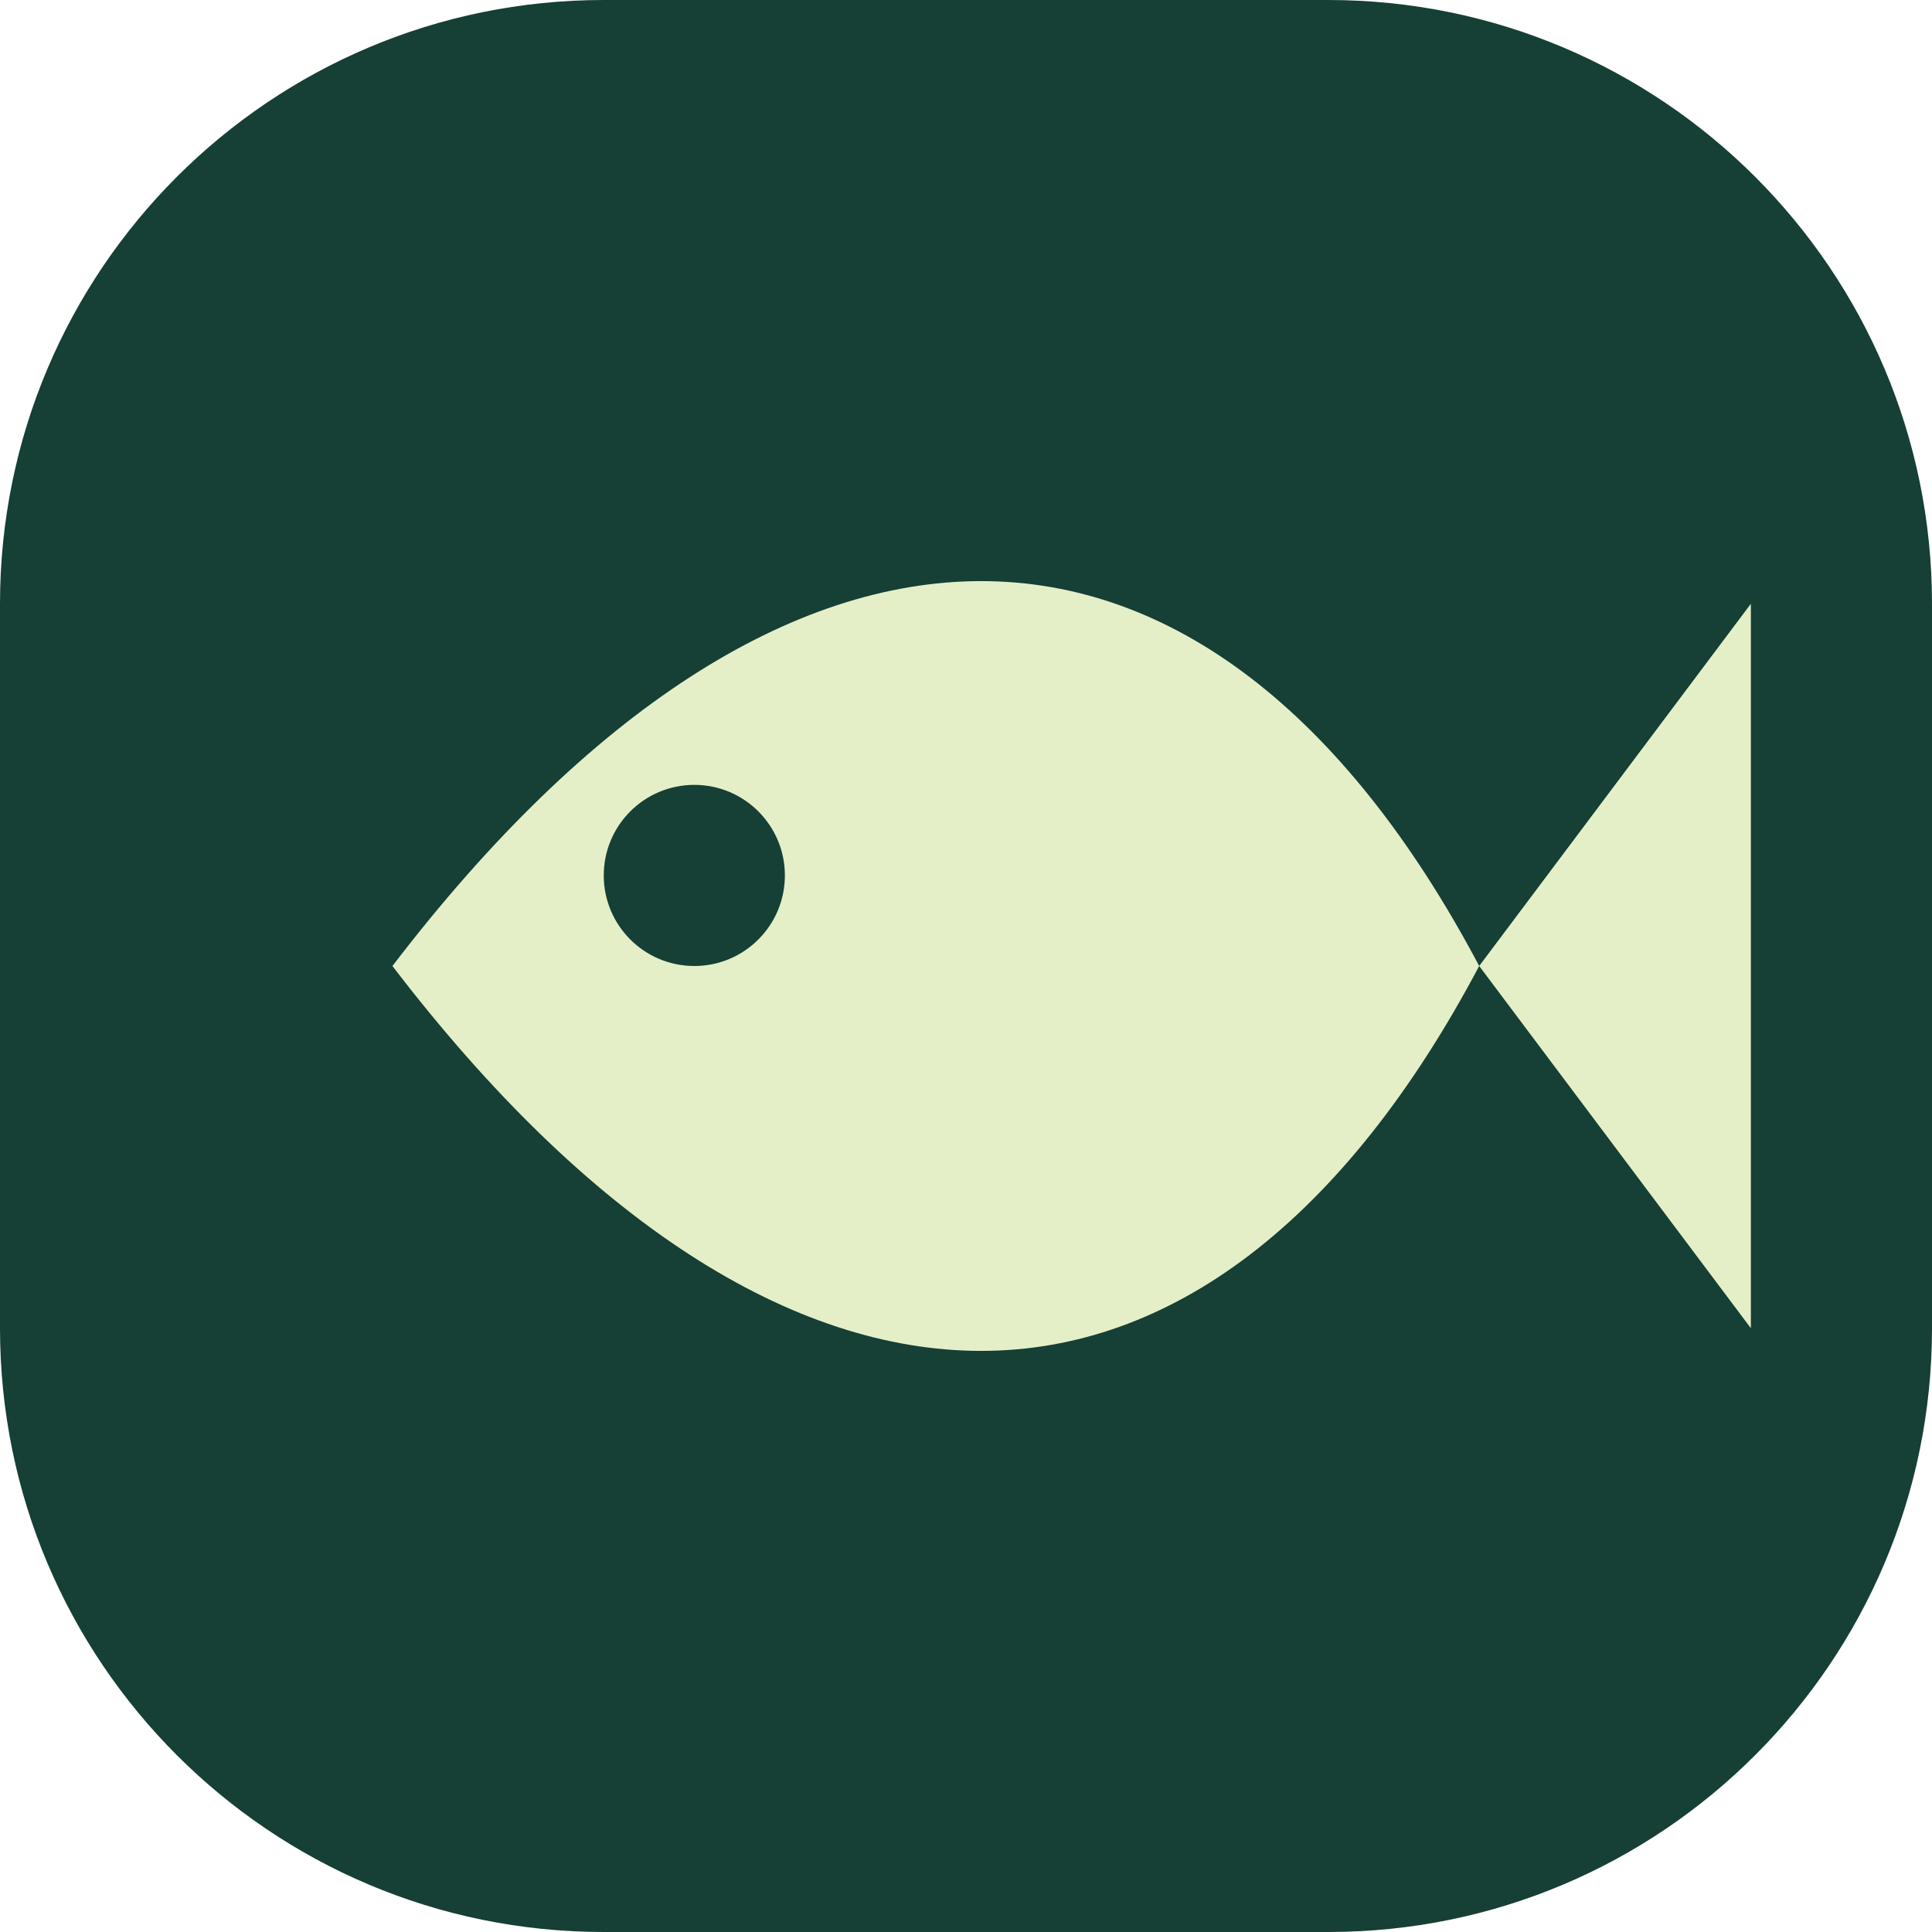
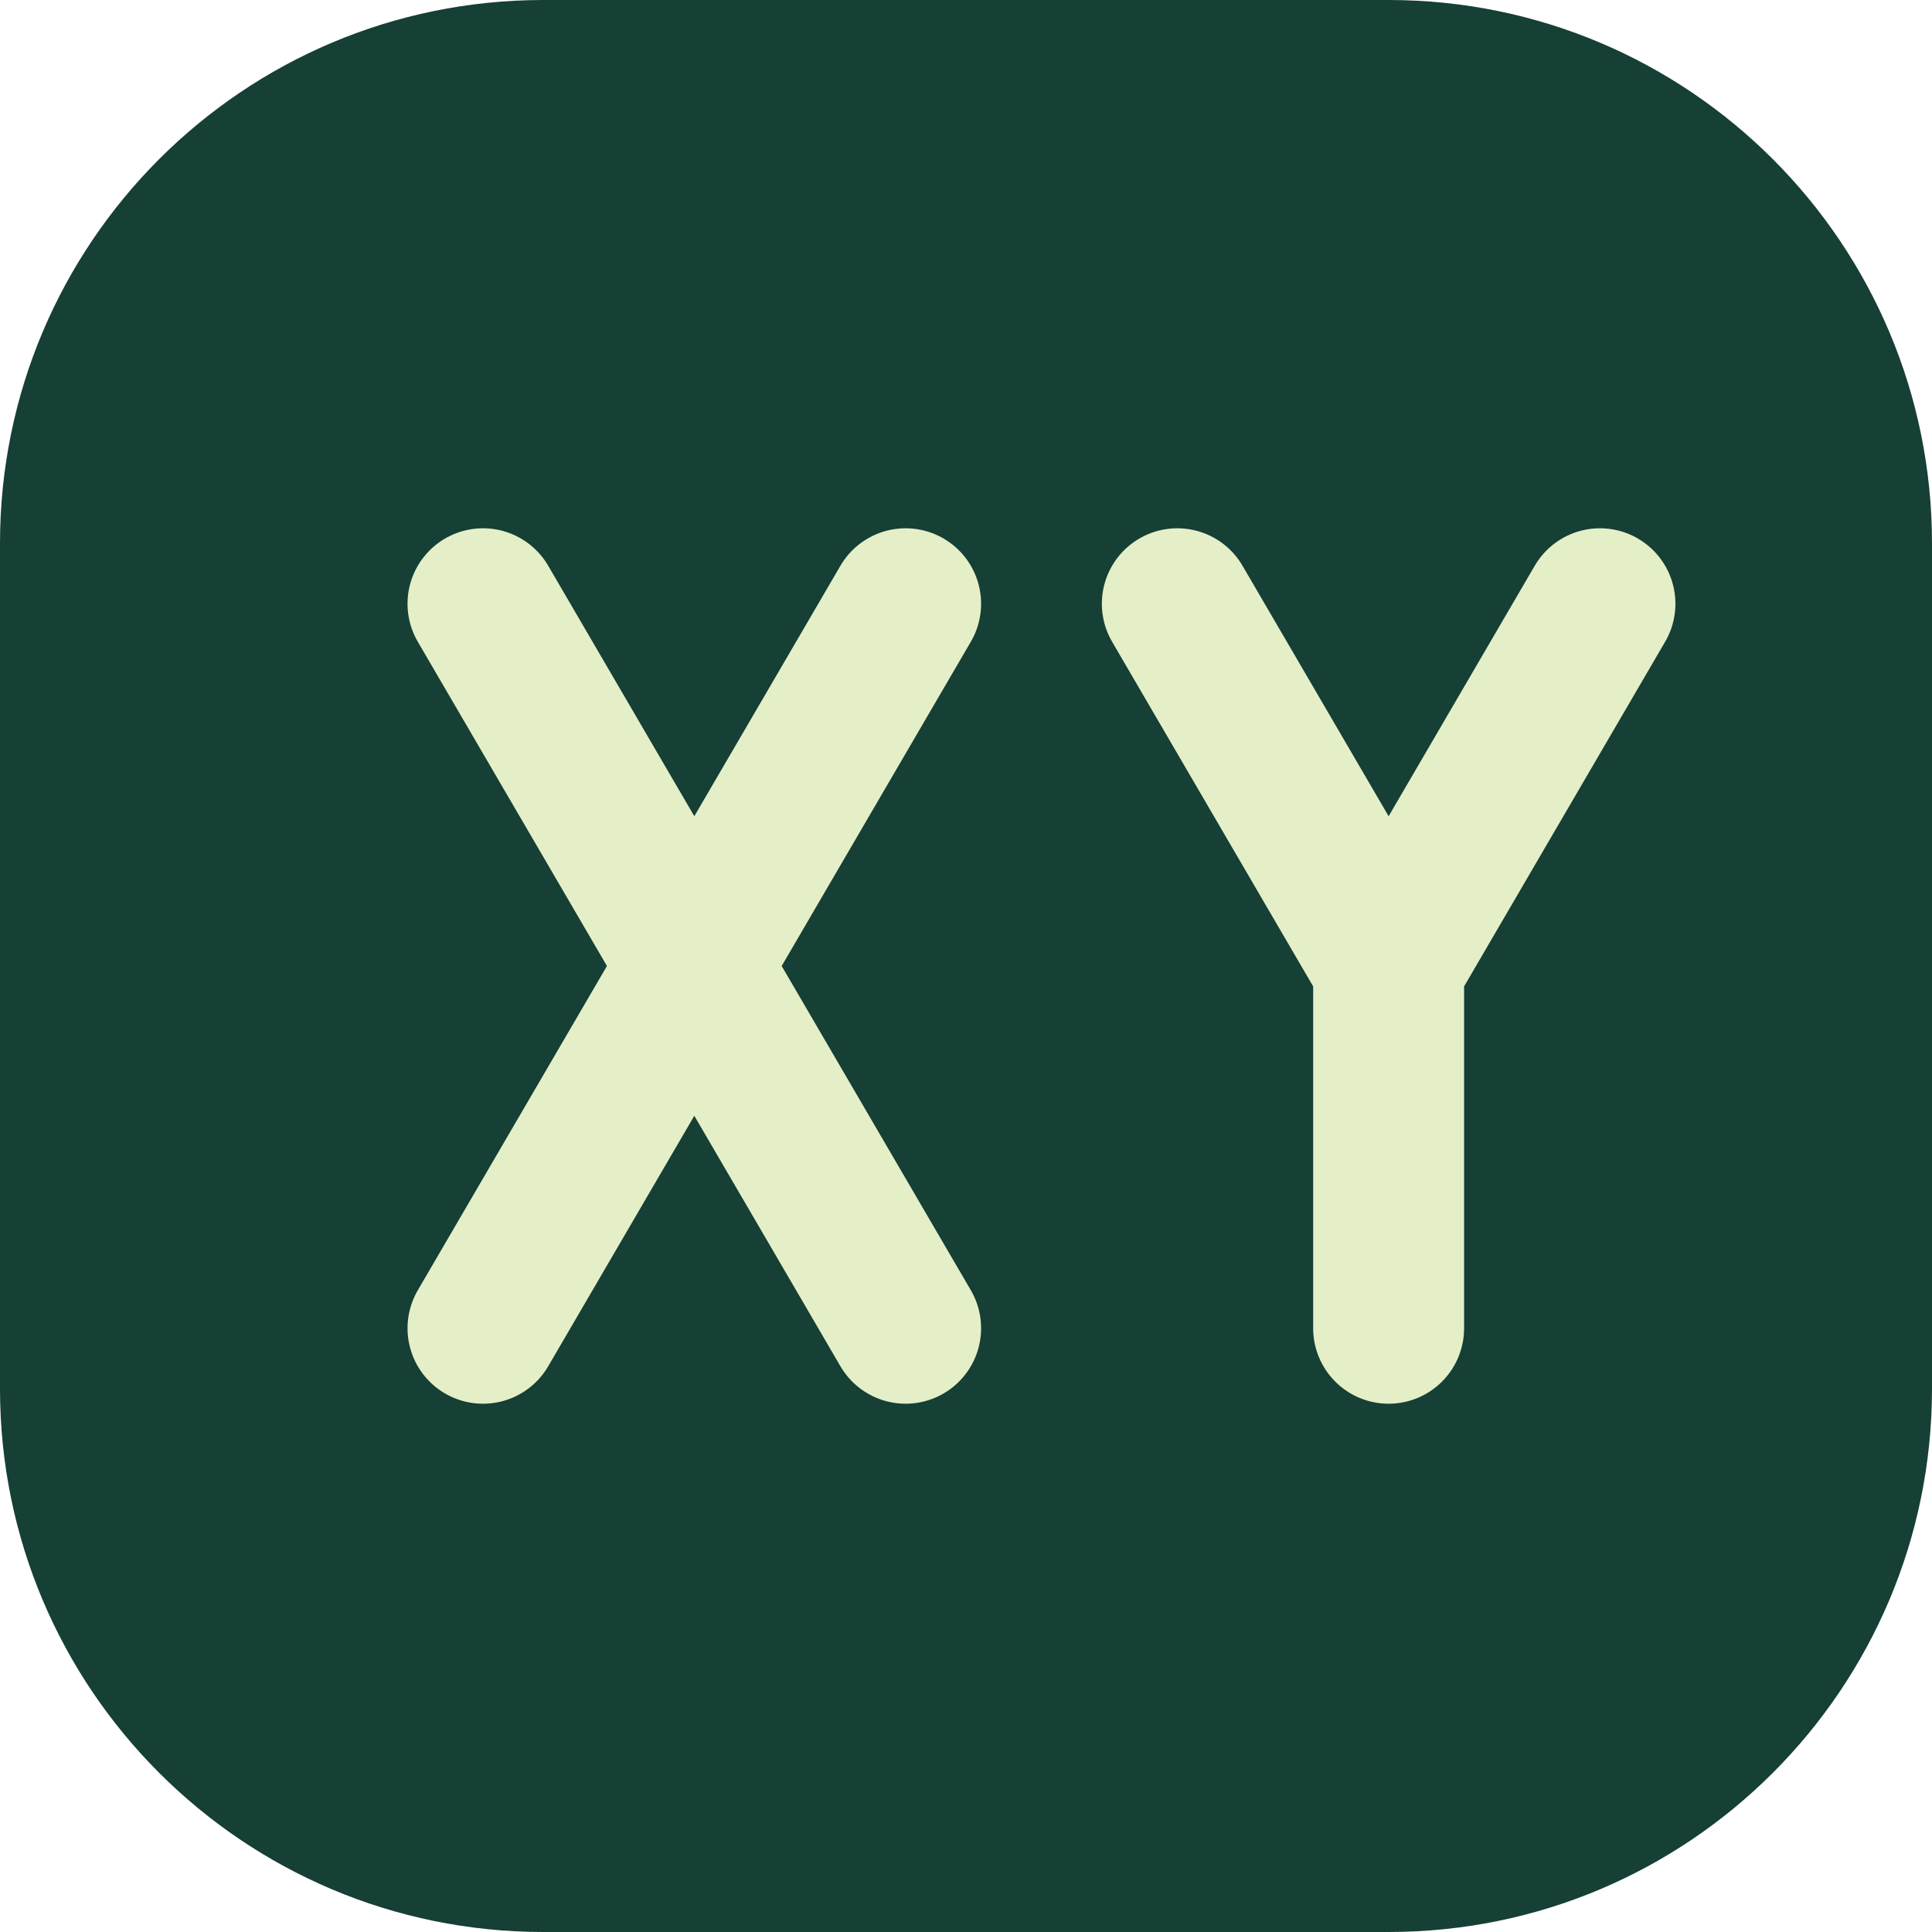
<svg xmlns="http://www.w3.org/2000/svg" viewBox="0 0 64 64">
-   <rect width="64" height="64" rx="20" fill="#163f35" />
-   <path d="M13 32c13-17 27-17 36 0-9 17-23 17-36 0Zm36 0 9-12v24Z" fill="#e4efc8" />
-   <circle cx="23" cy="29" r="3" fill="#163f35" />
+   <rect width="64" height="64" rx="18" fill="#163f35" />
+   <path d="m16 20 14 24m0-24L16 44m23-24 7 12 7-12m-7 12v12" fill="none" stroke="#e4efc8" stroke-width="5" stroke-linecap="round" />
</svg>
